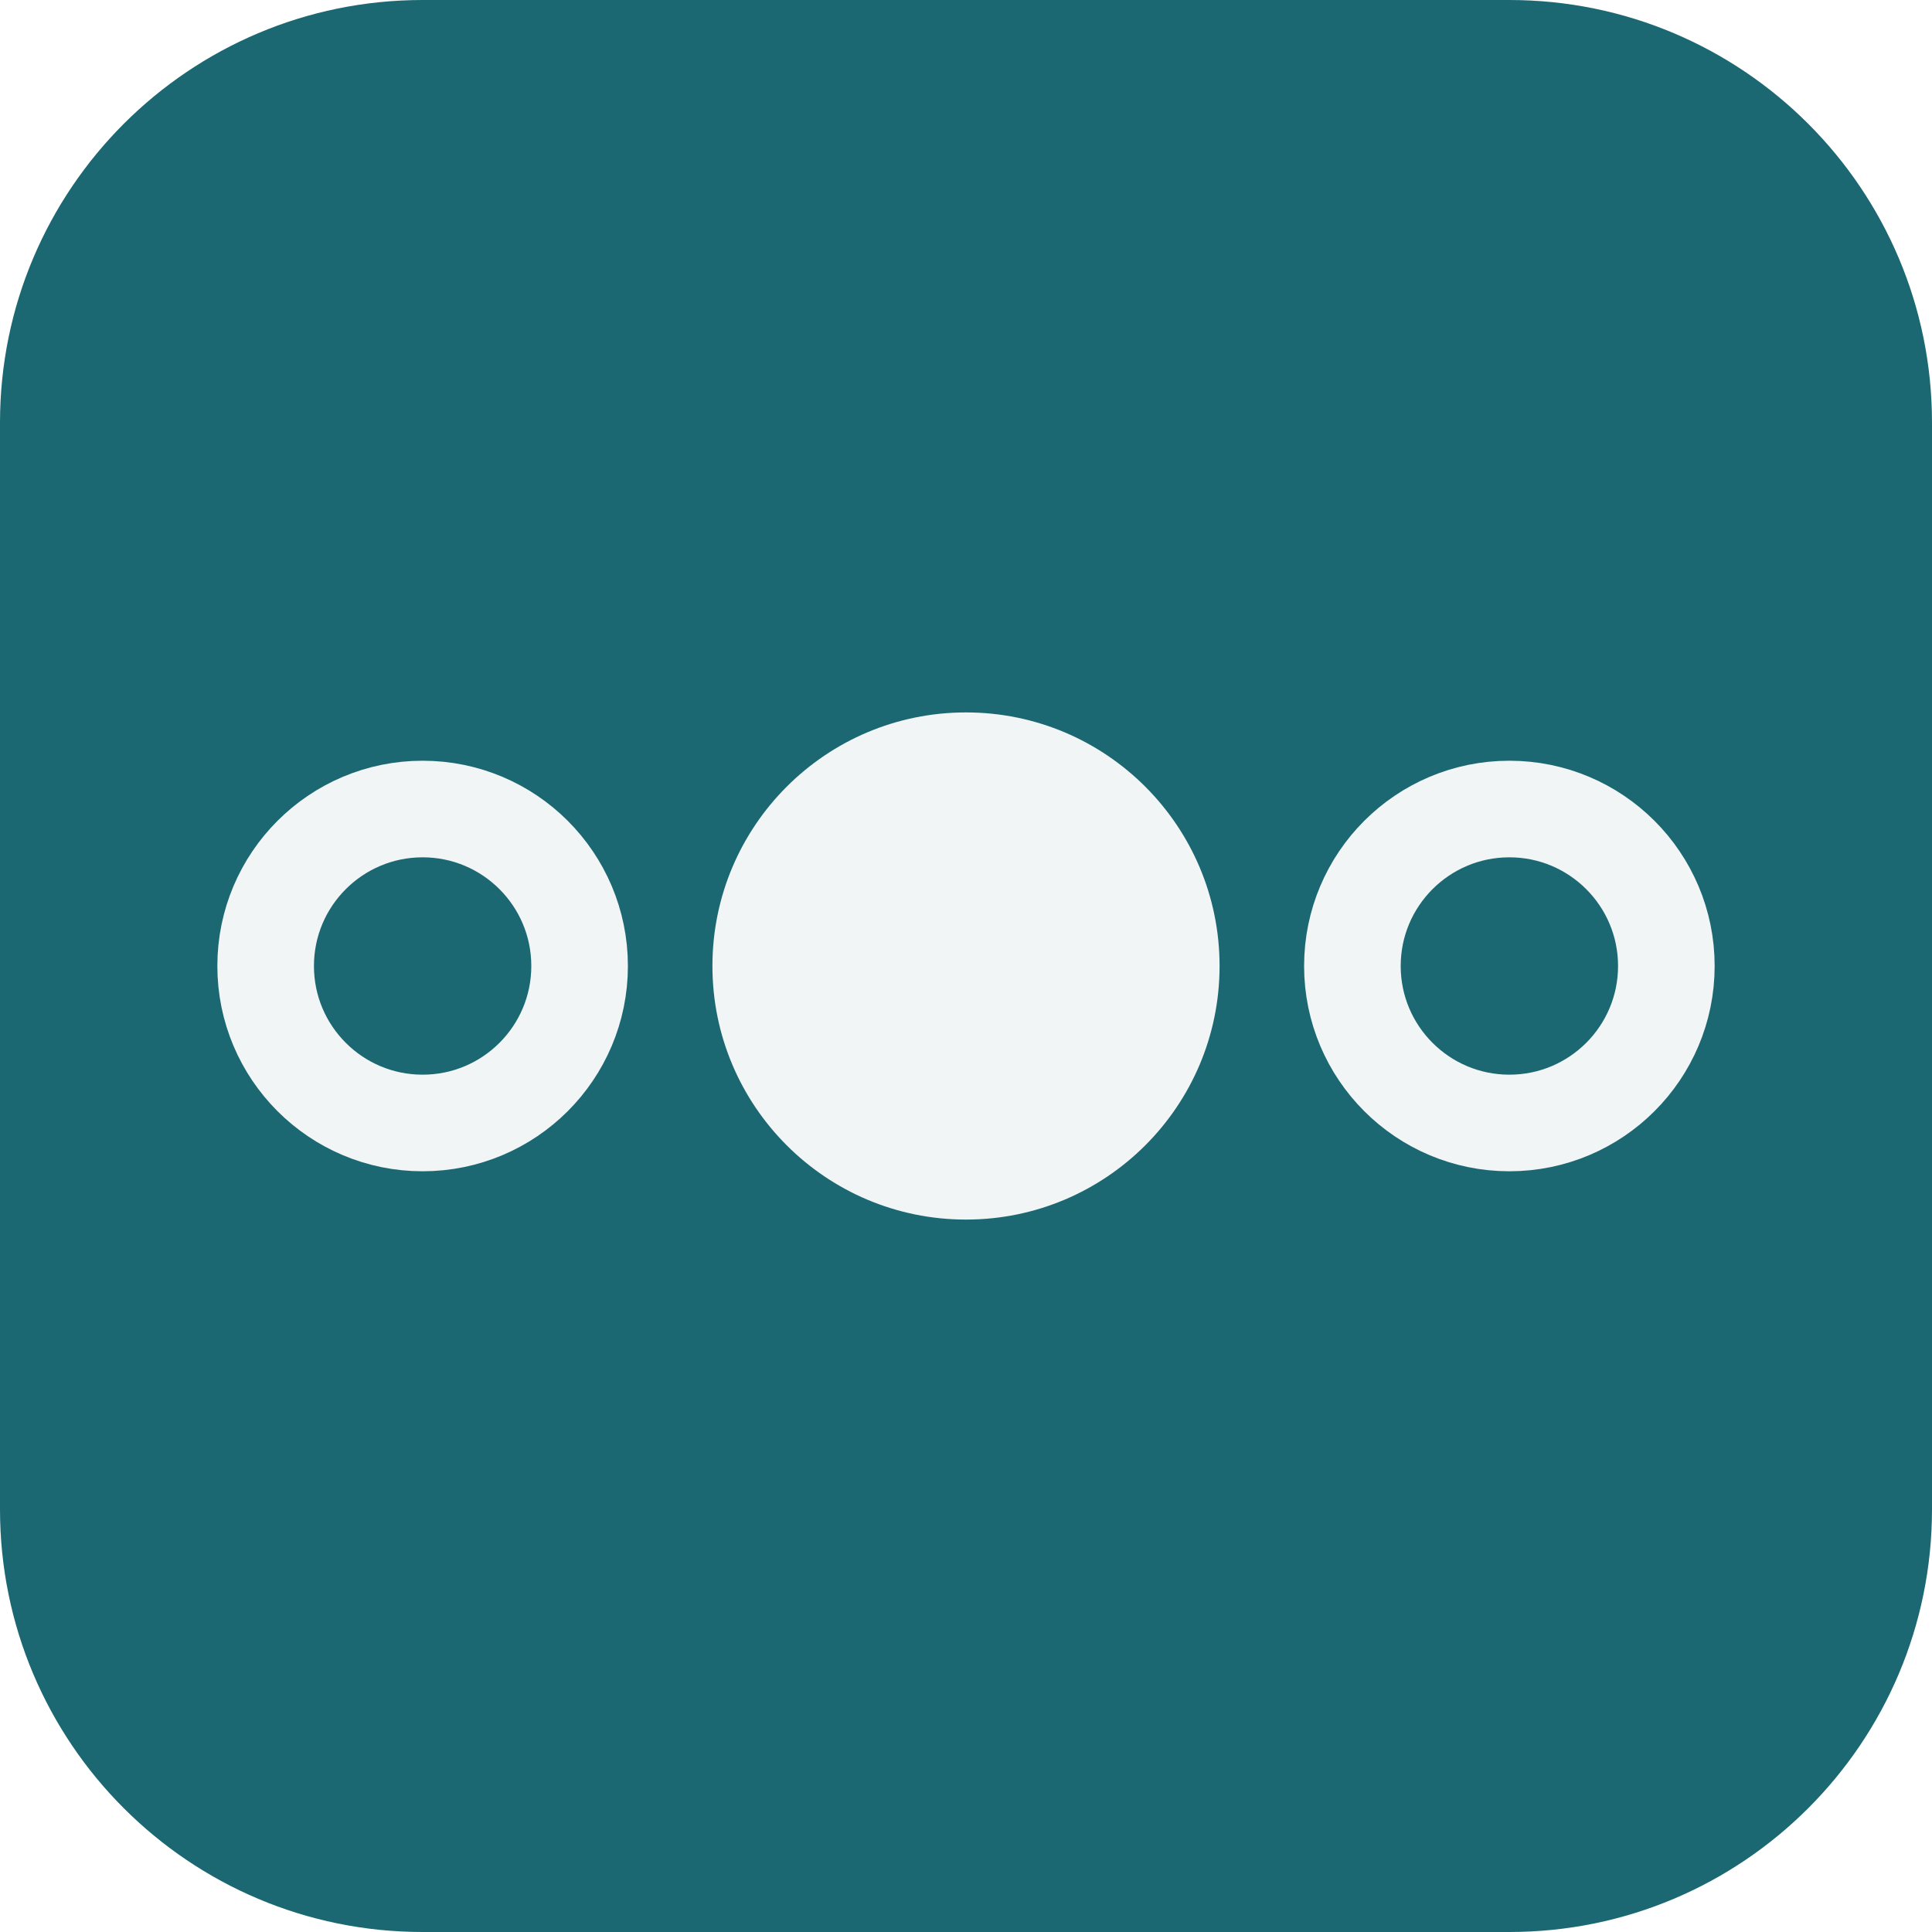
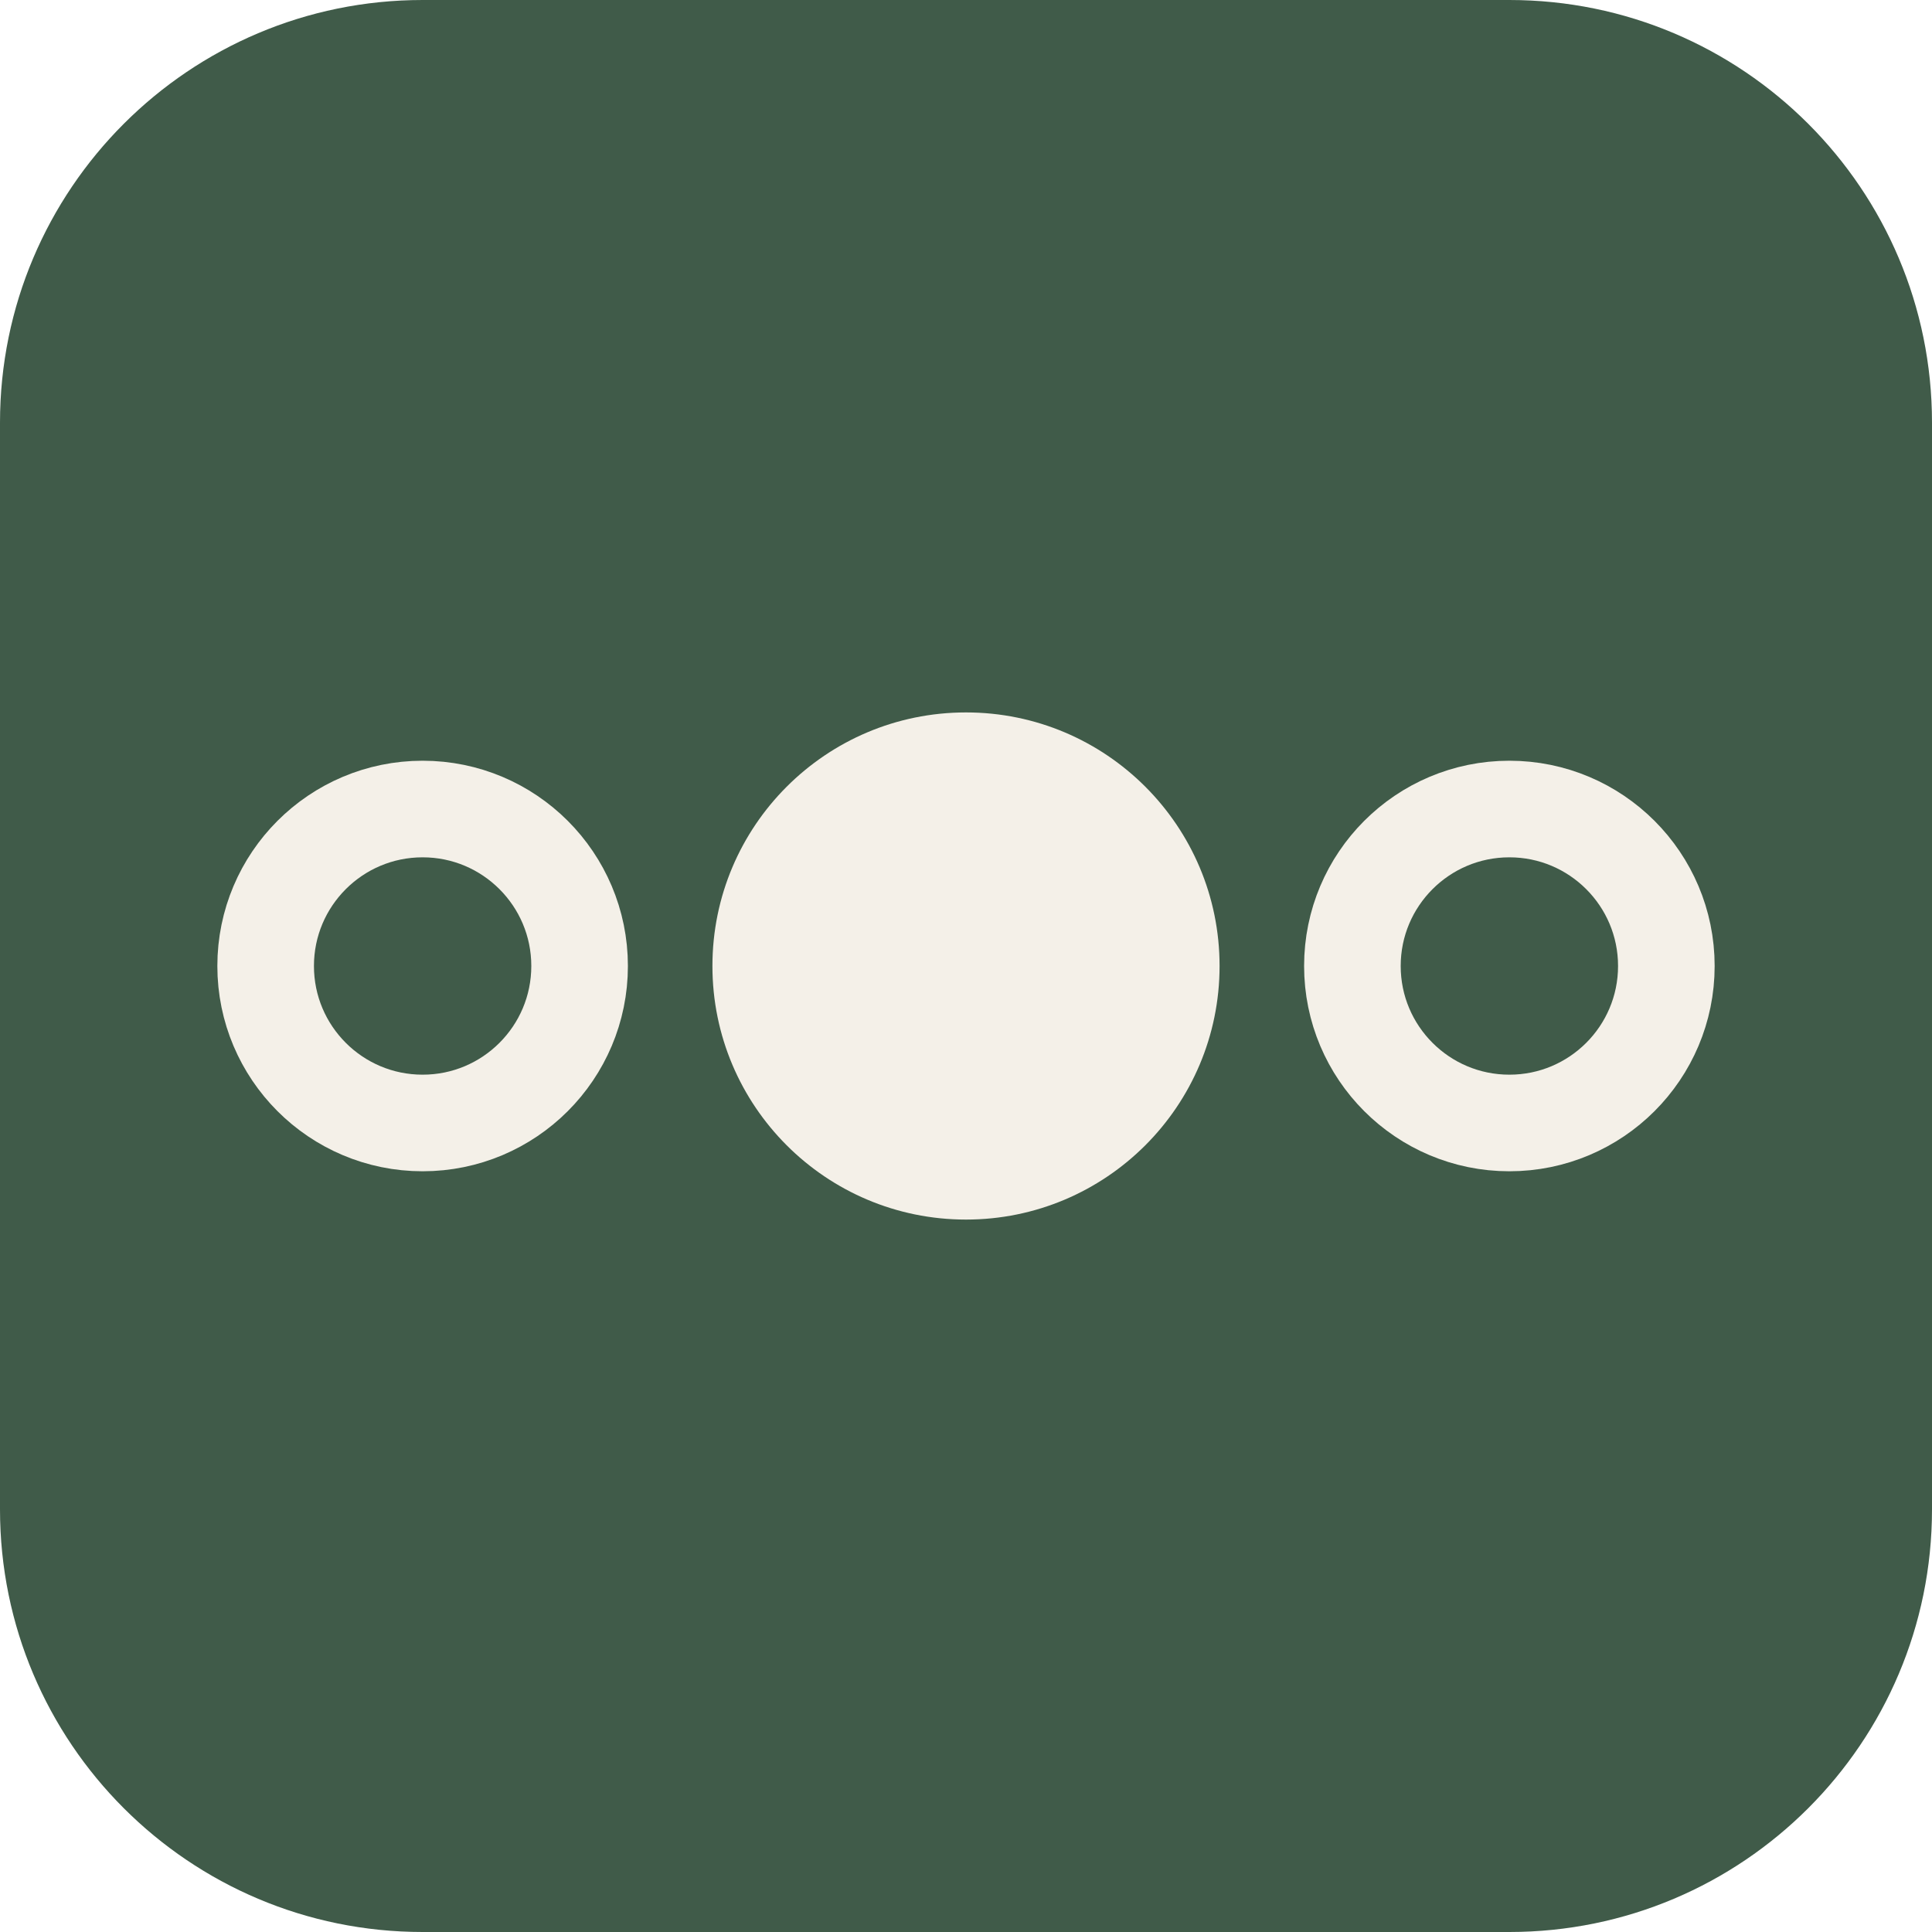
<svg xmlns="http://www.w3.org/2000/svg" viewBox="0 0 32 32">
-   <rect width="32" height="32" rx="7" fill="#1b6872" />
-   <circle cx="7" cy="16" r="2.6" fill="none" stroke="#f1f5f6" stroke-width="1.6" />
-   <circle cx="16" cy="16" r="4.2" fill="#f1f5f6" />
-   <circle cx="25" cy="16" r="2.6" fill="none" stroke="#f1f5f6" stroke-width="1.6" />
+   <rect width="32" height="32" rx="7" fill="#405b49" />
+   <circle cx="7" cy="16" r="2.6" fill="none" stroke="#f4f0e8" stroke-width="1.6" />
+   <circle cx="16" cy="16" r="4.2" fill="#f4f0e8" />
+   <circle cx="25" cy="16" r="2.6" fill="none" stroke="#f4f0e8" stroke-width="1.6" />
</svg>
